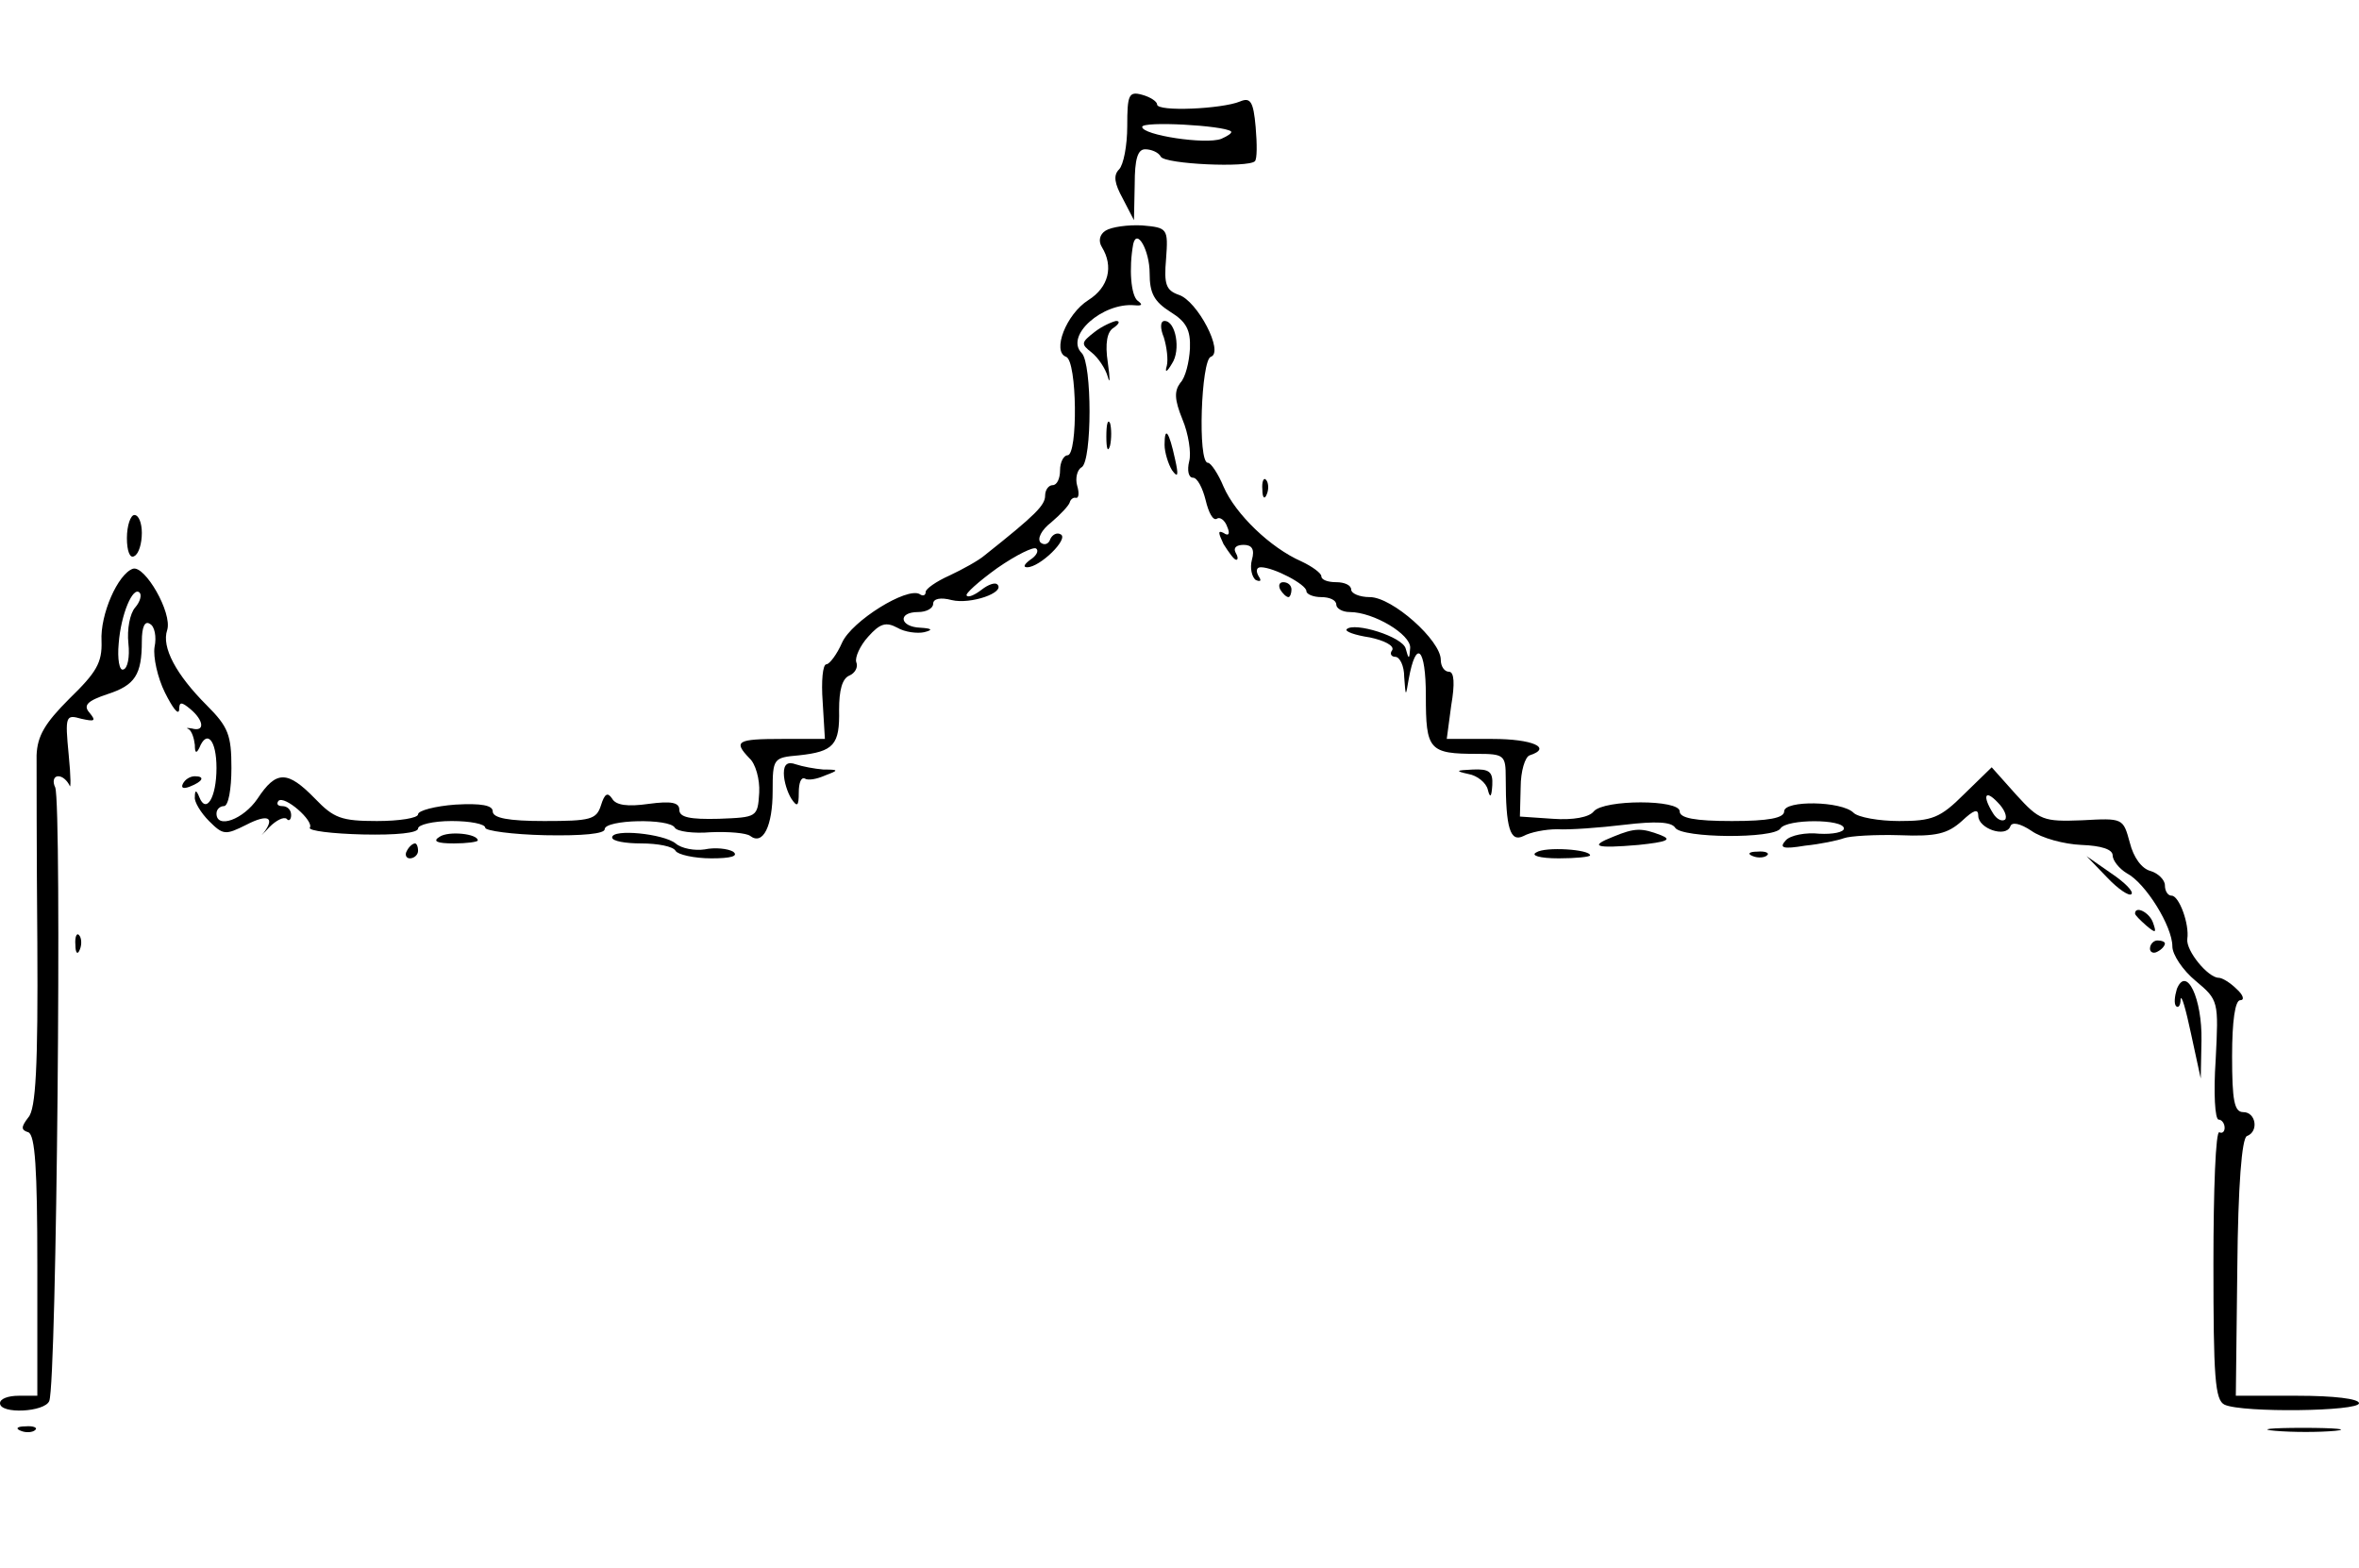
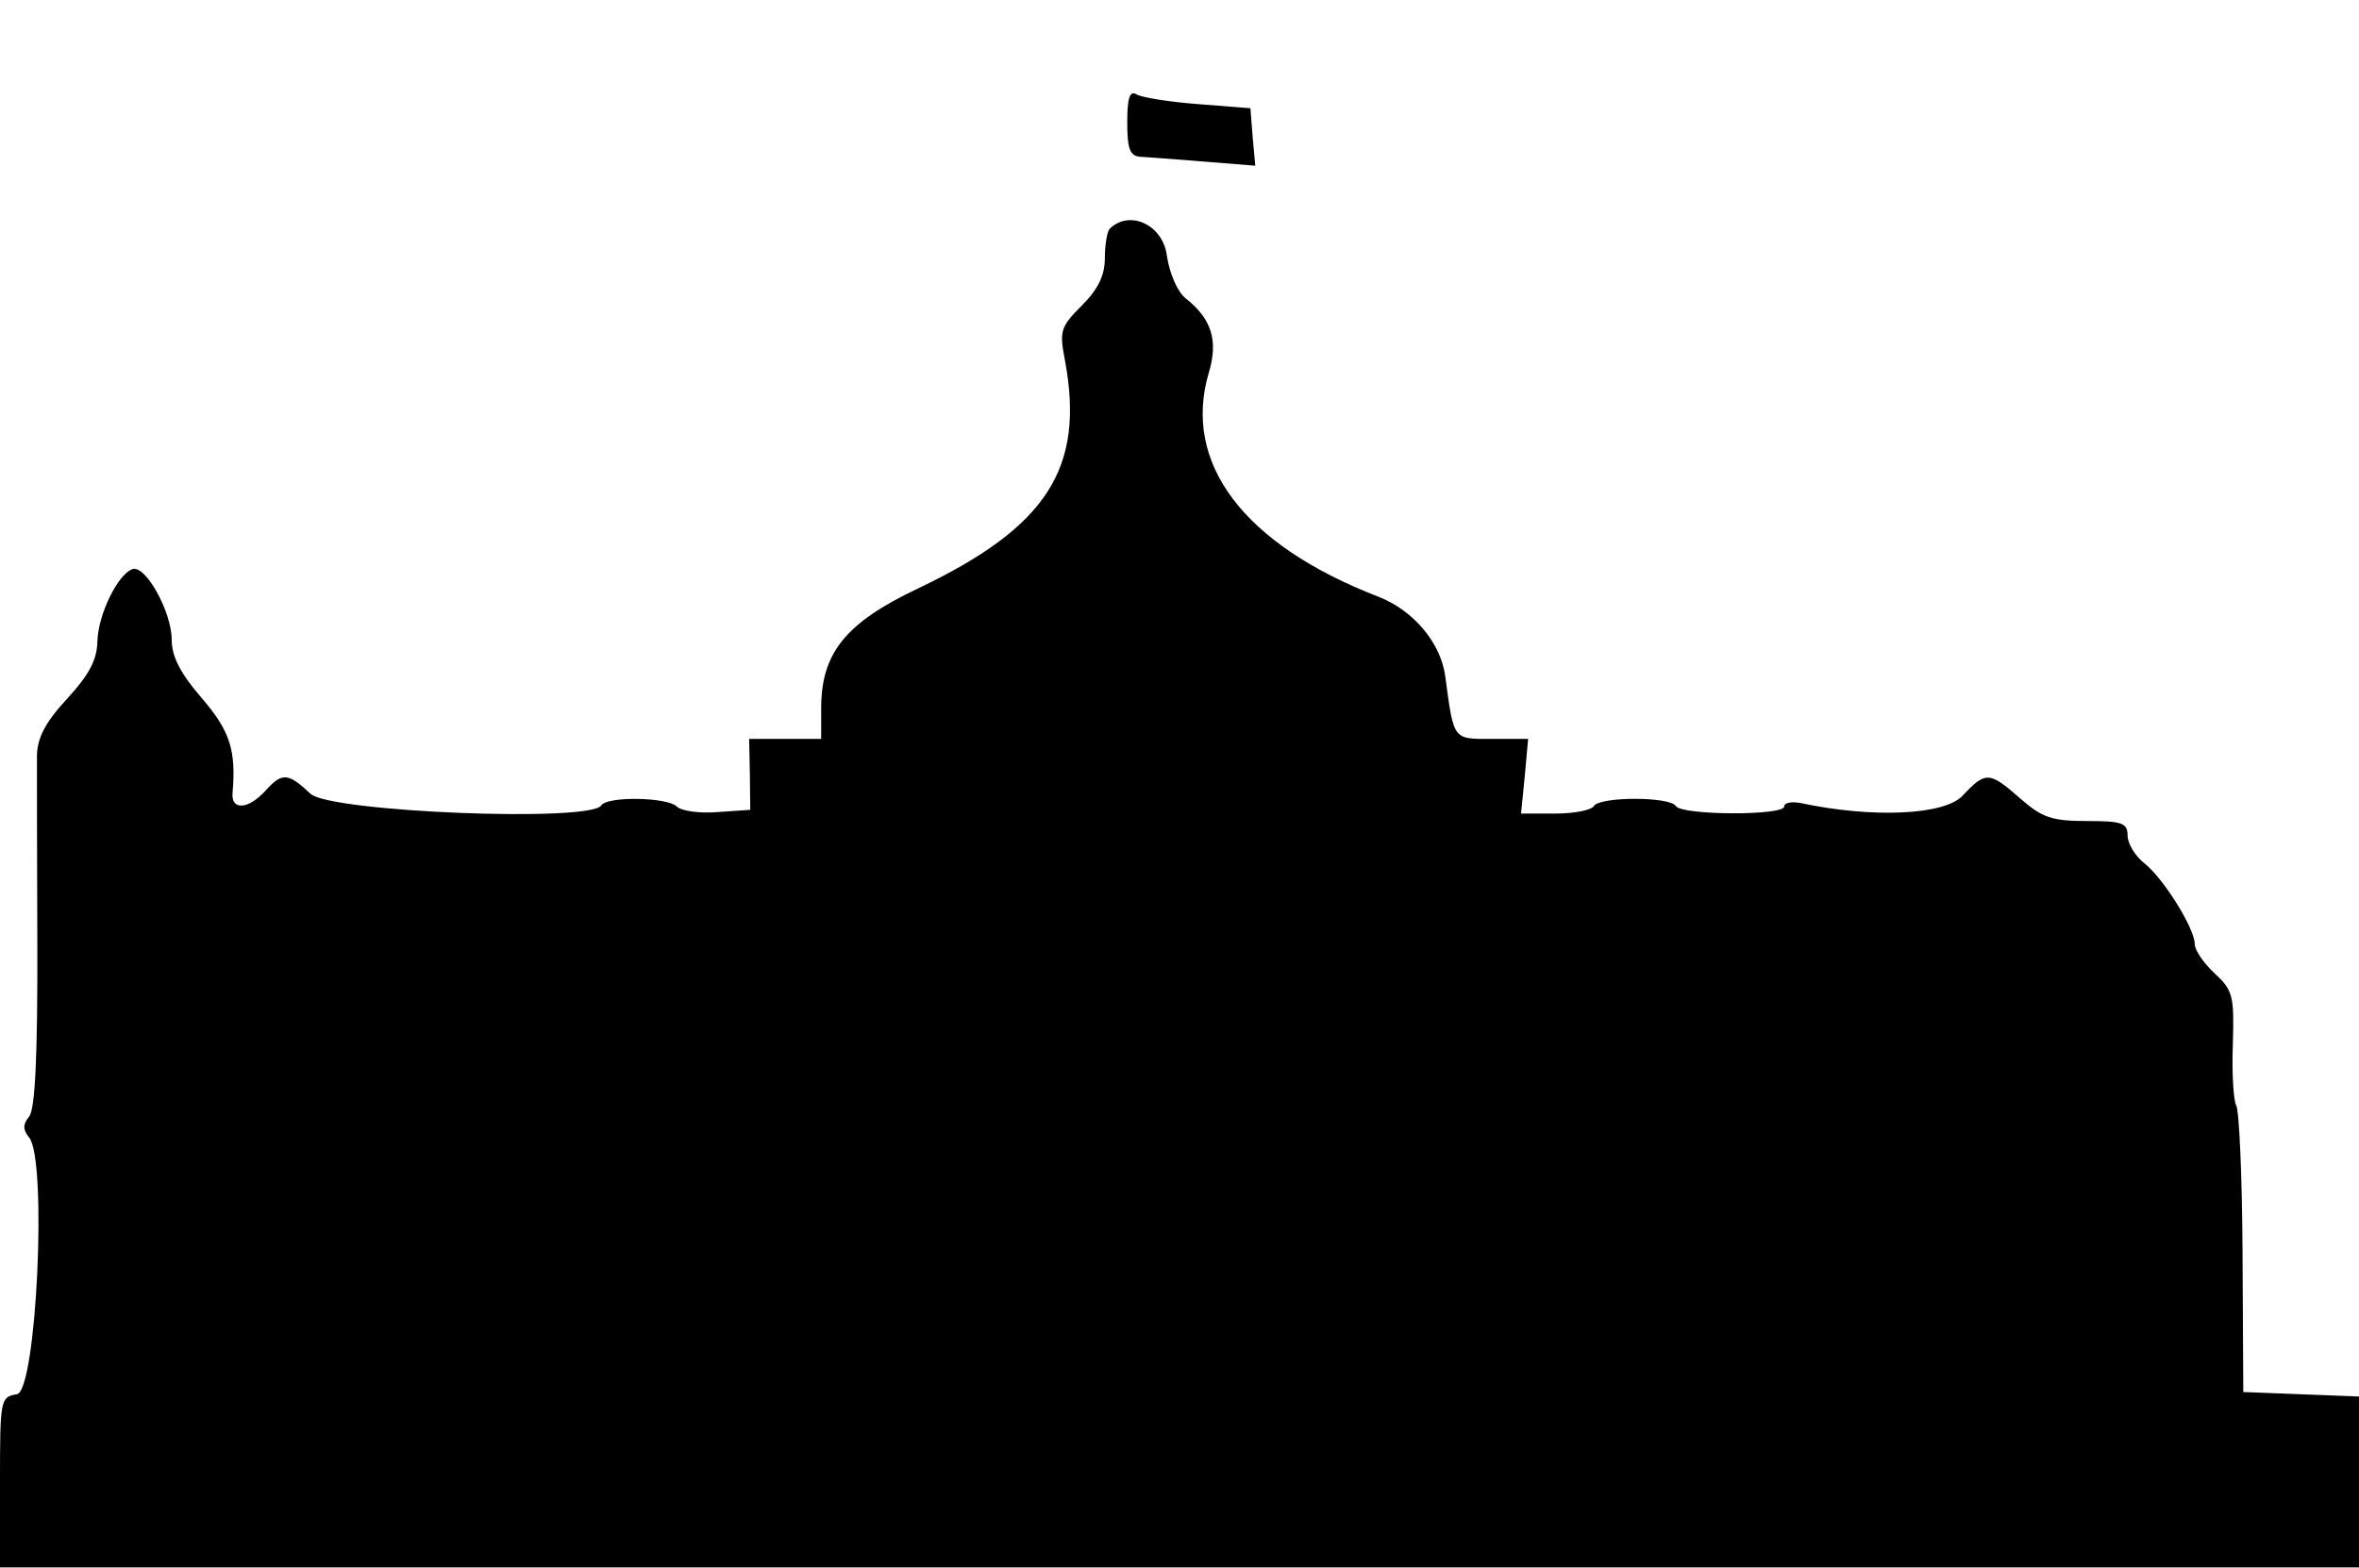
<svg xmlns="http://www.w3.org/2000/svg" version="1.0" width="316pt" height="210pt" viewBox="0 0 316 210" preserveAspectRatio="xMidYMid meet">
-   <g transform="translate(0,210) scale(0.1,-0.1)" fill="#000000" stroke="none">
-     <path d="M1510 1931 c0 -26 -5 -52 -11 -58 -8 -8 -6 -19 5 -39 l15 -29 1 48 c0 34 4 47 14 47 8 0 18 -4 21 -10 6 -10 117 -15 126 -6 3 3 3 23 1 46 -3 34 -7 40 -21 34 -24 -10 -111 -14 -111 -4 0 4 -9 10 -20 13 -18 5 -20 0 -20 -42z m139 -7 c2 -2 -4 -6 -13 -10 -21 -8 -106 5 -106 16 0 8 109 2 119 -6z" />
-     <path d="M1481 1791 c-8 -5 -10 -14 -5 -22 16 -26 9 -54 -18 -71 -30 -19 -49 -69 -30 -76 15 -5 16 -132 2 -132 -5 0 -10 -9 -10 -20 0 -11 -4 -20 -10 -20 -5 0 -10 -6 -10 -14 0 -13 -13 -26 -81 -80 -8 -7 -30 -19 -47 -27 -18 -8 -32 -18 -32 -22 0 -5 -4 -6 -8 -3 -17 10 -91 -36 -104 -65 -7 -16 -17 -29 -21 -29 -5 0 -7 -23 -5 -50 l3 -50 -57 0 c-61 0 -66 -3 -44 -26 8 -7 14 -28 13 -46 -2 -33 -3 -33 -54 -35 -39 -1 -53 2 -53 12 0 10 -11 12 -41 8 -28 -4 -44 -2 -49 7 -6 9 -10 7 -15 -9 -6 -19 -14 -21 -76 -21 -48 0 -69 4 -69 13 0 8 -15 11 -50 9 -27 -2 -50 -8 -50 -13 0 -5 -25 -9 -55 -9 -48 0 -58 4 -83 30 -37 38 -52 38 -77 0 -19 -28 -55 -41 -55 -20 0 6 5 10 10 10 6 0 10 23 10 51 0 44 -4 55 -33 84 -41 41 -61 78 -53 101 7 23 -30 87 -46 82 -20 -7 -44 -61 -42 -97 1 -29 -7 -42 -43 -77 -33 -33 -43 -50 -44 -76 0 -18 0 -131 1 -251 1 -166 -2 -223 -12 -234 -10 -13 -10 -17 0 -20 9 -4 12 -48 12 -179 l0 -174 -25 0 c-14 0 -25 -4 -25 -10 0 -15 60 -12 66 3 10 26 17 797 8 822 -4 8 -2 15 4 15 6 0 12 -6 15 -12 2 -7 2 11 -1 41 -5 52 -4 54 17 48 18 -4 20 -3 11 8 -9 10 -3 16 24 25 37 12 46 26 46 71 0 19 4 28 11 23 6 -3 9 -17 6 -31 -2 -13 4 -41 14 -61 10 -20 18 -31 19 -23 0 11 3 11 15 1 18 -15 20 -31 2 -26 -6 1 -9 1 -4 -1 4 -3 7 -12 8 -21 0 -11 2 -12 6 -4 10 25 23 11 23 -27 0 -40 -14 -62 -23 -39 -4 10 -6 10 -6 0 -1 -6 8 -21 19 -32 19 -19 22 -19 50 -5 29 15 39 10 23 -11 -5 -5 -1 -2 8 8 9 9 19 14 23 11 3 -4 6 -1 6 5 0 7 -5 12 -12 12 -6 0 -8 3 -5 7 8 8 48 -27 42 -36 -2 -4 30 -8 71 -9 45 -1 74 2 74 8 0 5 20 10 45 10 25 0 45 -4 45 -9 0 -4 36 -9 80 -10 51 -1 80 2 80 8 0 13 87 15 94 2 3 -5 25 -8 48 -6 24 1 48 -1 53 -5 17 -13 30 13 30 60 0 44 1 45 35 48 47 5 55 14 54 61 0 26 4 42 14 46 7 3 12 11 9 18 -2 6 5 22 16 34 16 18 24 20 39 12 10 -6 27 -8 36 -6 12 3 11 5 -5 6 -28 1 -31 21 -3 21 11 0 20 5 20 11 0 7 10 9 25 5 25 -6 72 10 61 21 -3 3 -12 0 -21 -7 -9 -7 -18 -11 -20 -8 -3 2 16 19 41 37 26 18 49 29 52 26 4 -3 0 -10 -8 -15 -8 -6 -10 -10 -4 -10 17 0 56 38 45 44 -5 3 -11 0 -14 -6 -2 -7 -8 -9 -13 -5 -5 5 1 17 14 27 13 11 24 23 25 27 1 4 5 7 8 6 4 -1 5 6 2 16 -3 10 0 22 6 25 14 9 14 139 0 153 -23 23 28 68 71 64 10 -1 11 1 4 6 -9 7 -12 43 -6 76 5 22 22 -9 22 -39 0 -27 6 -38 28 -52 21 -13 27 -24 26 -49 -1 -18 -6 -39 -13 -46 -8 -11 -8 -22 3 -49 8 -19 12 -45 9 -56 -3 -12 -1 -22 5 -22 6 0 13 -14 17 -30 4 -17 10 -28 15 -25 4 3 11 -2 14 -11 4 -9 2 -13 -5 -8 -8 4 -7 0 0 -15 7 -11 14 -21 17 -21 3 0 2 5 -1 10 -3 6 1 10 11 10 11 0 15 -6 11 -20 -3 -11 0 -23 5 -27 7 -3 8 -1 4 5 -4 7 -3 12 3 12 17 0 61 -23 61 -32 0 -4 9 -8 20 -8 11 0 20 -4 20 -10 0 -5 8 -10 18 -10 32 0 82 -30 81 -48 -1 -16 -2 -16 -6 -1 -4 16 -69 36 -79 26 -3 -3 11 -8 31 -11 19 -4 33 -11 30 -17 -4 -5 -1 -9 4 -9 6 0 12 -12 12 -27 2 -27 2 -27 6 -3 10 55 23 42 23 -22 0 -73 4 -78 69 -78 36 0 38 -2 38 -32 0 -68 6 -87 24 -78 9 5 29 9 45 9 16 -1 57 2 90 6 42 5 63 4 68 -4 9 -14 132 -15 141 -1 8 13 85 13 85 0 0 -5 -15 -8 -33 -7 -18 2 -39 -2 -45 -9 -9 -10 -4 -12 26 -7 20 2 44 7 52 10 8 3 42 5 75 4 49 -2 64 2 83 19 16 15 22 17 22 7 0 -17 37 -30 43 -14 2 6 13 4 28 -6 14 -10 44 -18 67 -19 27 -1 42 -6 42 -14 0 -7 9 -18 19 -24 25 -13 61 -71 61 -98 0 -11 14 -32 31 -46 31 -26 31 -27 27 -106 -3 -44 -1 -80 4 -80 4 0 8 -5 8 -11 0 -5 -3 -8 -7 -6 -5 3 -8 -77 -8 -176 0 -152 2 -183 15 -189 24 -11 180 -9 180 2 0 6 -34 10 -82 10 l-83 0 2 172 c1 109 6 174 13 176 16 6 12 32 -5 32 -12 0 -15 15 -15 75 0 47 4 75 11 75 6 0 4 7 -5 15 -8 8 -19 15 -24 15 -14 0 -44 36 -42 52 3 20 -11 58 -21 58 -5 0 -9 6 -9 14 0 7 -9 16 -19 19 -12 3 -23 18 -28 38 -9 33 -9 33 -64 30 -52 -2 -57 0 -88 34 l-33 37 -37 -36 c-32 -32 -43 -36 -87 -36 -27 0 -55 5 -61 11 -16 16 -93 17 -93 2 0 -9 -21 -13 -70 -13 -50 0 -70 4 -70 13 0 16 -101 16 -115 0 -6 -8 -28 -12 -55 -10 l-44 3 1 39 c0 22 6 41 12 43 31 10 4 22 -50 22 l-61 0 6 45 c5 29 4 45 -3 45 -6 0 -11 7 -11 16 0 26 -65 84 -95 84 -14 0 -25 5 -25 10 0 6 -9 10 -20 10 -11 0 -20 3 -20 8 0 4 -12 13 -27 20 -41 18 -88 63 -104 100 -7 17 -17 32 -21 32 -14 0 -9 138 4 142 18 6 -18 75 -43 83 -17 6 -20 14 -17 48 3 41 2 42 -32 45 -19 1 -41 -2 -49 -7z m-1300 -505 c-7 -8 -11 -29 -9 -48 2 -18 -1 -34 -7 -35 -5 -2 -8 14 -6 35 3 39 19 77 28 68 3 -3 1 -12 -6 -20z m2505 -284 c-4 -3 -11 0 -16 8 -15 24 -11 33 6 15 9 -9 13 -19 10 -23z" />
-     <path d="M1466 1655 c-18 -14 -18 -16 -4 -27 9 -7 19 -22 22 -33 3 -11 3 -2 0 19 -4 26 -1 42 8 47 7 5 9 9 3 9 -5 -1 -19 -7 -29 -15z" />
-     <path d="M1559 1648 c4 -13 6 -30 4 -38 -3 -10 0 -9 7 3 12 18 5 57 -10 57 -6 0 -6 -10 -1 -22z" />
-     <path d="M1482 1515 c0 -16 2 -22 5 -12 2 9 2 23 0 30 -3 6 -5 -1 -5 -18z" />
-     <path d="M1560 1504 c0 -10 5 -26 10 -34 8 -11 9 -7 4 15 -8 37 -14 45 -14 19z" />
-     <path d="M1691 1444 c0 -11 3 -14 6 -6 3 7 2 16 -1 19 -3 4 -6 -2 -5 -13z" />
-     <path d="M170 1379 c0 -17 4 -28 10 -24 6 3 10 17 10 31 0 13 -4 24 -10 24 -5 0 -10 -14 -10 -31z" />
-     <path d="M1715 1310 c3 -5 8 -10 11 -10 2 0 4 5 4 10 0 6 -5 10 -11 10 -5 0 -7 -4 -4 -10z" />
-     <path d="M1050 1064 c0 -11 5 -26 10 -34 8 -12 10 -10 10 8 0 13 3 21 8 19 4 -3 16 -1 27 4 19 7 19 8 -2 8 -12 1 -28 4 -37 7 -11 4 -16 0 -16 -12z" />
-     <path d="M1967 1063 c12 -2 24 -12 26 -21 3 -12 5 -10 6 6 1 18 -4 22 -26 21 -23 -1 -24 -2 -6 -6z" />
-     <path d="M245 1050 c-3 -6 1 -7 9 -4 18 7 21 14 7 14 -6 0 -13 -4 -16 -10z" />
-     <path d="M589 979 c-10 -6 -4 -9 19 -9 17 0 32 2 32 4 0 9 -39 13 -51 5z" />
-     <path d="M820 978 c0 -5 18 -8 39 -8 22 0 43 -4 46 -10 3 -5 25 -10 48 -10 26 0 37 3 29 9 -7 4 -24 6 -38 3 -13 -2 -31 1 -39 8 -16 13 -85 20 -85 8z" />
-     <path d="M2161 979 c-33 -13 -24 -16 34 -11 38 4 45 7 30 13 -26 10 -35 10 -64 -2z" />
-     <path d="M545 960 c-3 -5 -1 -10 4 -10 6 0 11 5 11 10 0 6 -2 10 -4 10 -3 0 -8 -4 -11 -10z" />
-     <path d="M2058 958 c-8 -4 4 -8 30 -8 23 0 42 2 42 4 0 8 -60 12 -72 4z" />
-     <path d="M2348 953 c7 -3 16 -2 19 1 4 3 -2 6 -13 5 -11 0 -14 -3 -6 -6z" />
-     <path d="M2822 925 c15 -16 30 -26 33 -23 4 3 -9 16 -27 28 l-33 23 27 -28z" />
-     <path d="M2860 876 c0 -2 7 -9 15 -16 13 -11 14 -10 9 4 -5 14 -24 23 -24 12z" />
-     <path d="M101 834 c0 -11 3 -14 6 -6 3 7 2 16 -1 19 -3 4 -6 -2 -5 -13z" />
-     <path d="M2880 829 c0 -5 5 -7 10 -4 6 3 10 8 10 11 0 2 -4 4 -10 4 -5 0 -10 -5 -10 -11z" />
-     <path d="M2916 775 c-3 -10 -4 -20 -1 -23 3 -3 6 1 6 9 1 8 7 -13 14 -46 l13 -60 1 51 c1 56 -20 101 -33 69z" />
-     <path d="M28 183 c7 -3 16 -2 19 1 4 3 -2 6 -13 5 -11 0 -14 -3 -6 -6z" />
-     <path d="M3048 183 c23 -2 59 -2 80 0 20 2 1 4 -43 4 -44 0 -61 -2 -37 -4z" />
+   <g transform="translate(0,210) scale(0.05,-0.05)" fill="#000000" stroke="none">
+     <path d="M3020 3872 c0 -71 7 -90 35 -92 19 -1 96 -7 171 -13 l137 -11 -7 77 -6 77 -140 11 c-78 6 -152 18 -165 26 -18 11 -25 -8 -25 -75z" />
+     <path d="M2973 3587 c-7 -8 -13 -43 -13 -79 0 -46 -18 -83 -62 -127 -57 -57 -60 -68 -45 -146 54 -289 -47 -447 -394 -612 -194 -92 -259 -173 -259 -321 l0 -82 -96 0 -97 0 2 -95 1 -95 -88 -6 c-48 -4 -97 3 -109 15 -25 25 -186 28 -202 3 -28 -46 -726 -18 -779 31 -61 57 -76 58 -122 7 -45 -49 -91 -52 -87 -5 10 115 -7 167 -83 255 -57 66 -80 111 -80 156 0 74 -70 201 -105 189 -39 -13 -92 -121 -94 -193 -1 -50 -22 -90 -81 -154 -59 -64 -80 -105 -81 -153 0 -36 0 -262 1 -502 1 -304 -6 -446 -22 -465 -17 -21 -17 -35 0 -56 49 -59 20 -681 -33 -688 -44 -7 -45 -14 -45 -235 l0 -229 3160 0 3160 0 0 229 0 229 -155 6 -155 6 -2 372 c-1 205 -9 383 -17 396 -7 12 -12 86 -9 164 4 130 0 145 -49 190 -29 27 -53 62 -53 78 0 42 -83 175 -134 216 -26 20 -46 54 -46 75 0 34 -15 39 -109 39 -93 0 -120 9 -178 60 -83 73 -93 74 -155 8 -48 -52 -240 -61 -433 -20 -25 5 -45 1 -45 -9 0 -25 -274 -24 -290 1 -16 26 -204 26 -220 0 -7 -11 -53 -20 -104 -20 l-91 0 10 100 9 100 -97 0 c-105 0 -102 -5 -125 168 -12 90 -86 177 -179 213 -362 140 -527 359 -454 602 25 85 7 143 -63 198 -22 18 -43 67 -50 115 -11 82 -100 123 -153 71z" />
  </g>
</svg>
